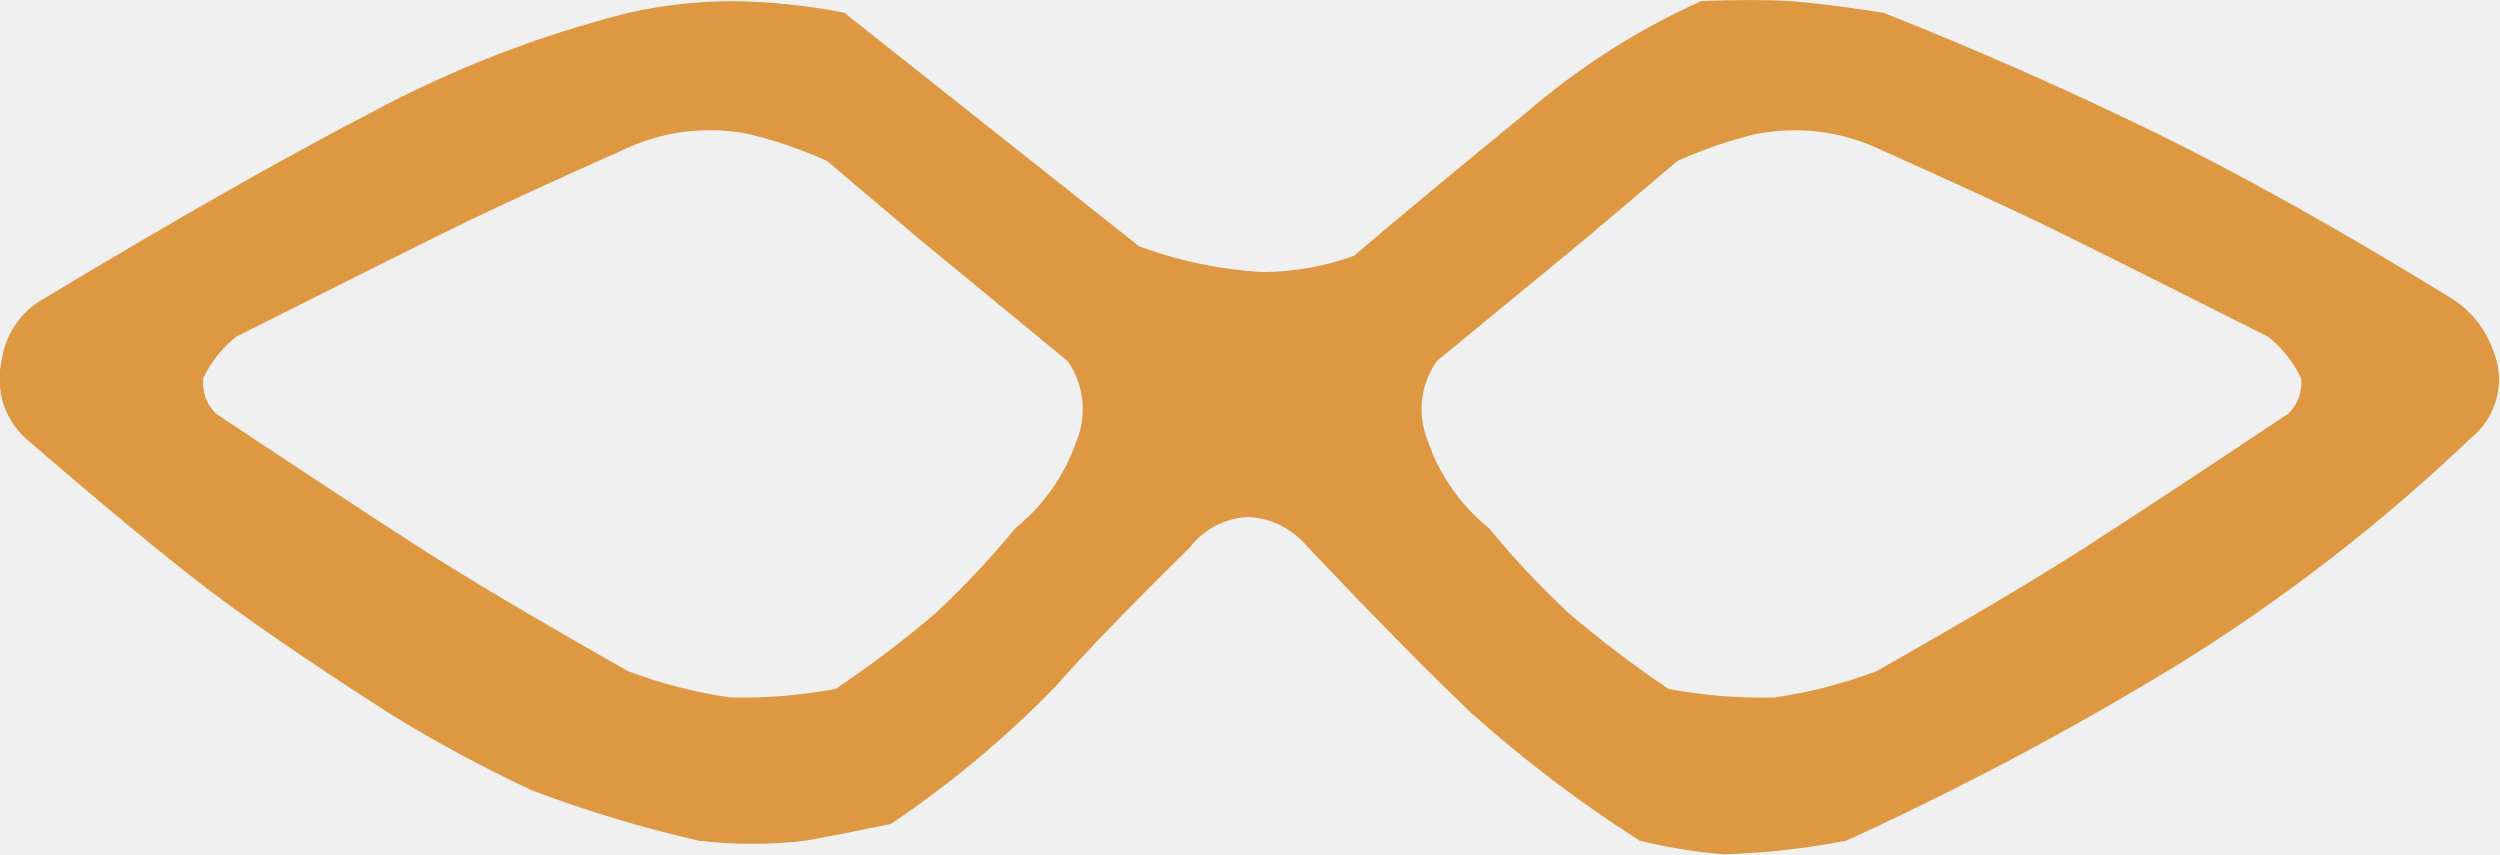
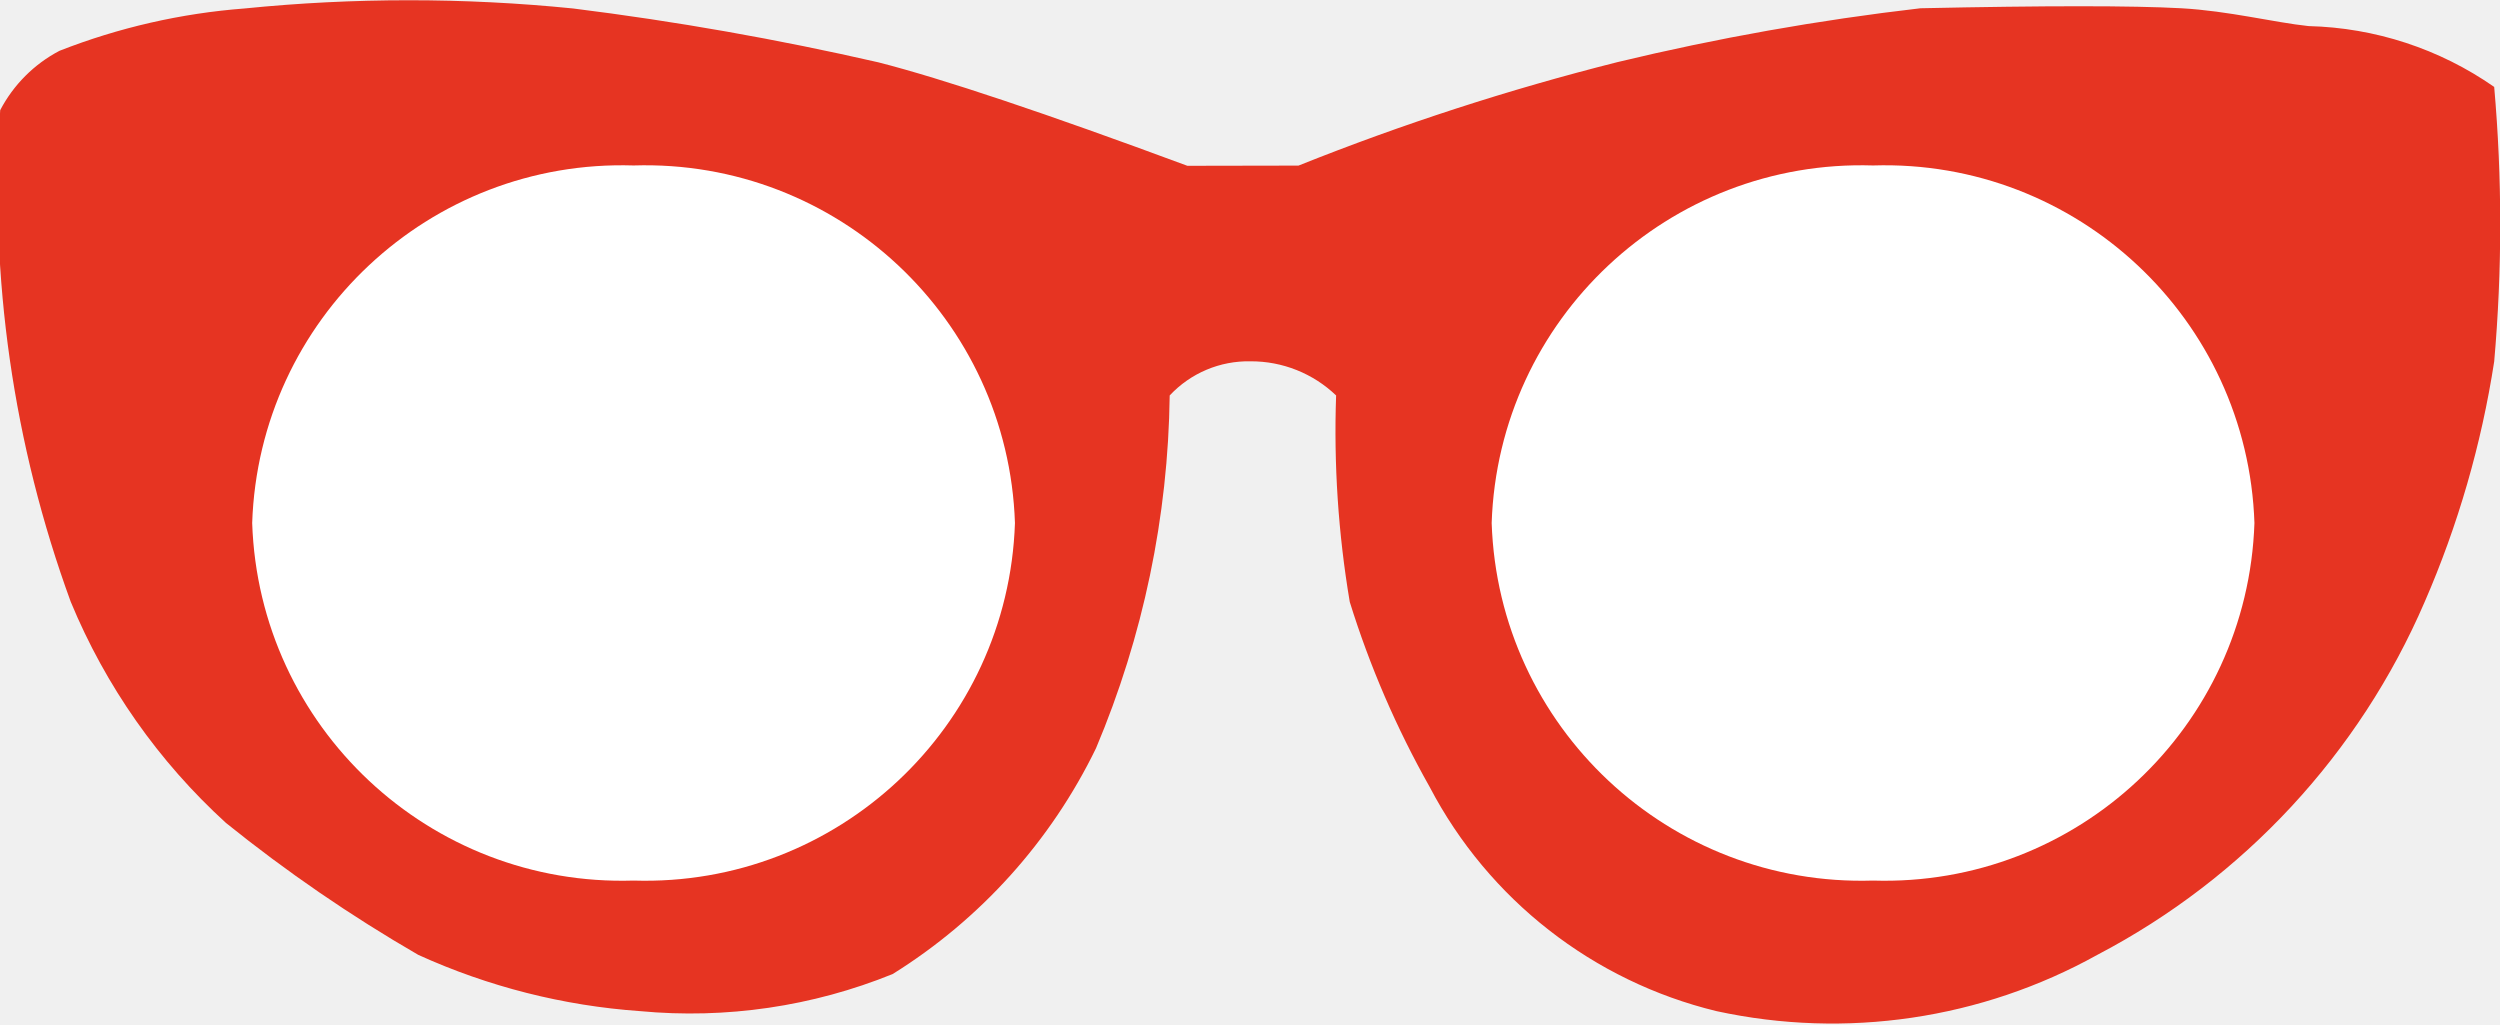
- <svg xmlns="http://www.w3.org/2000/svg" width="36.61" height="12.509" viewBox="0 0 36.61 12.509">
+ <svg xmlns="http://www.w3.org/2000/svg" width="36.61" height="15" viewBox="0 0 36.61 15">
  <defs>
    <clipPath id="clip-path">
-       <path id="Path_19" data-name="Path 19" d="M17.881-200.123q-1.315,1.293-1.981,2.052a15.112,15.112,0,0,1-2.4,2q-.769.16-1.255.246a6.763,6.763,0,0,1-1.552,0,18.529,18.529,0,0,1-2.441-.735,20.143,20.143,0,0,1-2.09-1.127q-1.671-1.073-2.612-1.784t-2.72-2.247a1.177,1.177,0,0,1-.351-1.138,1.223,1.223,0,0,1,.637-.918q2.786-1.679,4.772-2.714a16.613,16.613,0,0,1,3.771-1.462,7.092,7.092,0,0,1,1.519-.17,8.9,8.9,0,0,1,1.642.17l4.314,3.418a6.174,6.174,0,0,0,1.811.379,3.984,3.984,0,0,0,1.336-.237q1.06-.9,2.528-2.1a10.538,10.538,0,0,1,2.559-1.632q.818-.029,1.276,0t1.388.17q2,.792,3.926,1.729t4.384,2.447a1.472,1.472,0,0,1,.621.768,1.1,1.1,0,0,1-.326,1.288,26.249,26.249,0,0,1-4.295,3.32,46.215,46.215,0,0,1-4.851,2.574,11.361,11.361,0,0,1-1.789.2,7.818,7.818,0,0,1-1.236-.2,19.09,19.09,0,0,1-2.457-1.863q-.839-.79-2.4-2.433a1.2,1.2,0,0,0-.877-.444A1.143,1.143,0,0,0,17.881-200.123Zm-14.26-1.955q1.874,1.248,2.946,1.939t3.083,1.83a7.176,7.176,0,0,0,1.493.385,7.377,7.377,0,0,0,1.552-.126,15.916,15.916,0,0,0,1.462-1.109,12.819,12.819,0,0,0,1.166-1.242,2.821,2.821,0,0,0,.9-1.287,1.227,1.227,0,0,0-.132-1.16l-2.169-1.784-1.356-1.148a6.545,6.545,0,0,0-1.145-.394,2.932,2.932,0,0,0-1.771.2q-1.55.692-2.332,1.07t-3.407,1.7a1.745,1.745,0,0,0-.478.6A.618.618,0,0,0,3.621-202.078Zm30.342,0a.618.618,0,0,0,.188-.525,1.745,1.745,0,0,0-.478-.6q-2.625-1.326-3.407-1.7t-2.332-1.07a2.932,2.932,0,0,0-1.771-.2,6.545,6.545,0,0,0-1.145.394l-1.356,1.148-2.169,1.784a1.227,1.227,0,0,0-.132,1.16,2.821,2.821,0,0,0,.9,1.287,12.818,12.818,0,0,0,1.166,1.242,15.914,15.914,0,0,0,1.462,1.109,7.377,7.377,0,0,0,1.552.126,7.176,7.176,0,0,0,1.493-.385q2.011-1.14,3.083-1.83T33.962-202.078Z" transform="translate(-0.455 208.137)" fill="#de9841" clip-rule="evenodd" />
+       <path id="Path_12" data-name="Path 12" d="M19.106-213.281a36.71,36.71,0,0,1,4.67-1.515,37.2,37.2,0,0,1,4.438-.789q2.747-.059,3.82,0c.69.038,1.36.208,1.864.261a4.963,4.963,0,0,1,2.718.891,22.925,22.925,0,0,1,0,4.021,14.292,14.292,0,0,1-1.018,3.52,10.538,10.538,0,0,1-4.794,5.169,7.992,7.992,0,0,1-5.577.824,6.457,6.457,0,0,1-4.2-3.283,13.92,13.92,0,0,1-1.17-2.709,15.022,15.022,0,0,1-.2-3.024,1.8,1.8,0,0,0-1.252-.5,1.577,1.577,0,0,0-1.185.5,13.738,13.738,0,0,1-1.079,5.166,8.03,8.03,0,0,1-2.978,3.307,7.878,7.878,0,0,1-3.7.543,9.448,9.448,0,0,1-3.247-.824A22.225,22.225,0,0,1,3.4-203.655a9.072,9.072,0,0,1-2.273-3.238,17.622,17.622,0,0,1-1.033-7.2,2.06,2.06,0,0,1,.868-.869,9.385,9.385,0,0,1,2.71-.62,24.089,24.089,0,0,1,4.811,0,45,45,0,0,1,4.472.789q1.414.362,4.524,1.515Z" transform="translate(-0.091 215.706)" fill="#e63422" clip-rule="evenodd" />
+     </clipPath>
+     <clipPath id="clip-path-2">
+       <path id="Path_14" data-name="Path 14" d="M58.585-170.528a5.419,5.419,0,0,0,5.585-5.236A5.419,5.419,0,0,0,58.585-181,5.419,5.419,0,0,0,53-175.764,5.419,5.419,0,0,0,58.585-170.528Z" transform="translate(-53 181)" fill="none" clip-rule="evenodd" />
+     </clipPath>
+     <clipPath id="clip-path-3">
+       <path id="Path_16" data-name="Path 16" d="M318.585-170.528a5.419,5.419,0,0,0,5.585-5.236A5.419,5.419,0,0,0,318.585-181,5.419,5.419,0,0,0,313-175.764,5.419,5.419,0,0,0,318.585-170.528Z" transform="translate(-313 181)" fill="none" clip-rule="evenodd" />
    </clipPath>
  </defs>
-   <g id="Group_117" data-name="Group 117" transform="translate(-0.455 208.137)">
-     <g id="Group_116" data-name="Group 116" transform="translate(0.455 -208.137)" clip-path="url(#clip-path)">
-       <path id="Path_18" data-name="Path 18" d="M-4.545-200.027H32.666v-13.11H-4.545Z" transform="translate(4.245 212.837)" fill="#de9841" />
+   <g id="Group_106" data-name="Group 106" transform="translate(-0.091 215.706)">
+     <g id="Group_85" data-name="Group 85" transform="translate(0.091 -215.706)" clip-path="url(#clip-path)">
+       <path id="Path_11" data-name="Path 11" d="M-4.909-205.008H32.4v-15.7H-4.909Z" transform="translate(4.56 220.357)" fill="#e63422" />
+     </g>
+     <g id="Group_86" data-name="Group 86" transform="translate(3.784 -213.283)" clip-path="url(#clip-path-2)">
+       <path id="Path_13" data-name="Path 13" d="M48-174.83H59.868V-186H48Z" transform="translate(-48.349 185.651)" fill="#fff" />
+     </g>
+     <g id="Group_87" data-name="Group 87" transform="translate(21.935 -213.283)" clip-path="url(#clip-path-3)">
+       <path id="Path_15" data-name="Path 15" d="M308-174.83h11.868V-186H308Z" transform="translate(-308.349 185.651)" fill="#fff" />
    </g>
  </g>
</svg>
